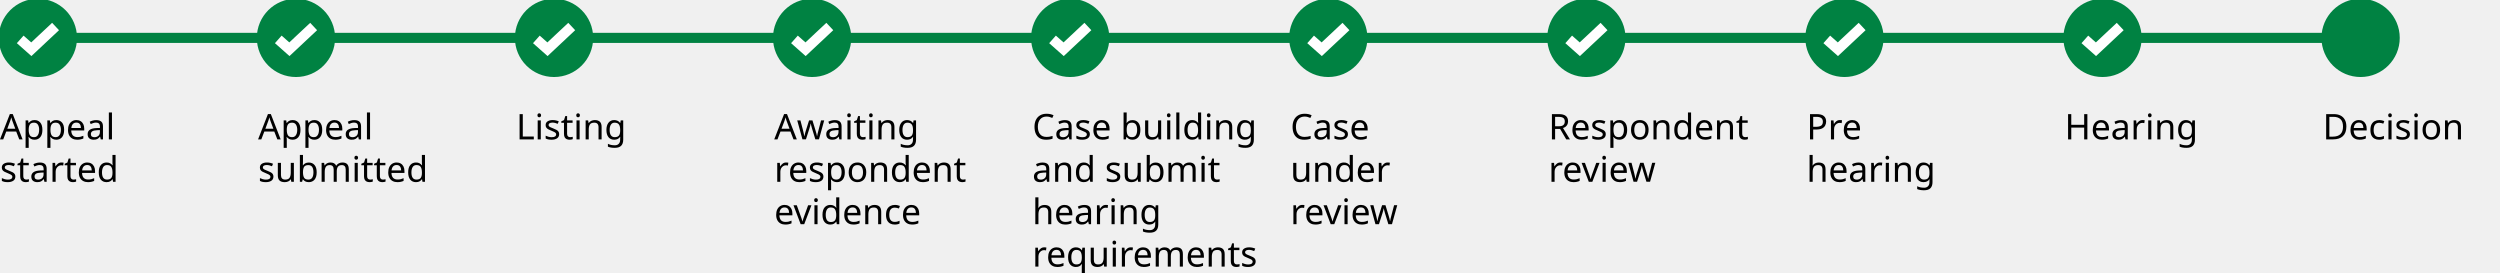
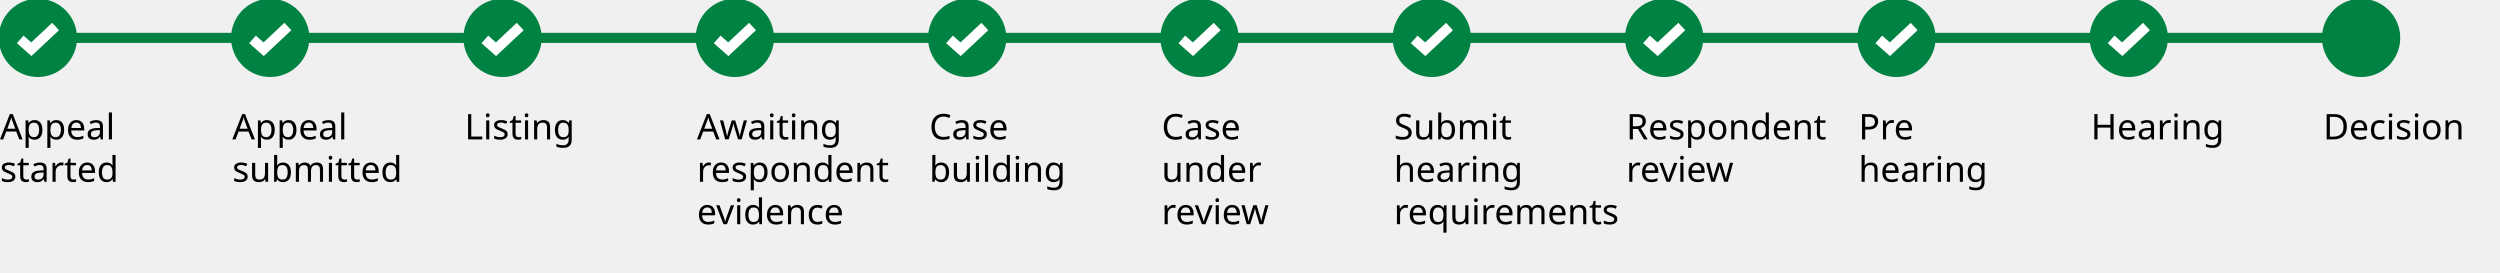
<svg xmlns="http://www.w3.org/2000/svg" version="1.1" id="Layer_1" x="0px" y="0px" width="990px" height="108px" viewBox="0 0 990 108" style="enable-background:new 0 0 990 108;" xml:space="preserve">
  <style type="text/css">
	.st2{fill:none;stroke:#008242;stroke-width:4;stroke-miterlimit:10;}
	.st3{fill:#008242;stroke:#008242;stroke-width:1;stroke-miterlimit:10;}
	.st4{fill:#FFFFFF;}
	.st5{fill:none;stroke:#FFFFFF;stroke-width:4;stroke-miterlimit:10;}
	.st6{fill:none;}
	.st7{font-family:'ArialMT';}
	.st8{font-size:14px;}
	.st9{font-family:'Arial-BoldMT';}
</style>
  <line class="st2" x1="17.5" y1="15" x2="926.3" y2="15" />
  <circle class="st3" cx="15" cy="15" r="15" />
  <polyline class="st5" points="8,15.6 12.4,19.5 22,10.5 " />
-   <circle class="st3" cx="117.2" cy="15" r="15" />
-   <polyline class="st5" points="110.2,15.6 114.6,19.5 124.2,10.5 " />
-   <circle class="st3" cx="219.4" cy="15" r="15" />
-   <polyline class="st5" points="212.4,15.6 216.8,19.5 226.4,10.5 " />
-   <circle class="st3" cx="321.6" cy="15" r="15" />
-   <polyline class="st5" points="314.6,15.6 319,19.5 328.6,10.5 " />
-   <circle class="st3" cx="423.8" cy="15" r="15" />
-   <polyline class="st5" points="416.8,15.6 421.2,19.5 430.8,10.5 " />
-   <circle class="st3" cx="526" cy="15" r="15" />
-   <polyline class="st5" points="519,15.6 523.4,19.5 533,10.5 " />
-   <circle class="st3" cx="628.2" cy="15" r="15" />
-   <polyline class="st5" points="621.2,15.6 625.6,19.5 635.2,10.5 " />
-   <circle class="st3" cx="730.4" cy="15" r="15" />
-   <polyline class="st5" points="723.4,15.6 727.8,19.5 737.4,10.5 " />
-   <circle class="st3" cx="832.6" cy="15" r="15" />
-   <polyline class="st5" points="825.6,15.6 830,19.5 839.6,10.5 " />
-   <circle class="st3" cx="934.8" cy="15" r="15" />
+   <circle class="st3" cx="107" cy="15" r="15" />
+   <polyline class="st5" points="100,15.6 104.4,19.5 114,10.5 " />
+   <circle class="st3" cx="199" cy="15" r="15" />
+   <polyline class="st5" points="192,15.6 196.4,19.5 206,10.5 " />
+   <circle class="st3" cx="291" cy="15" r="15" />
+   <polyline class="st5" points="284,15.6 288.4,19.5 298,10.5 " />
+   <circle class="st3" cx="383" cy="15" r="15" />
+   <polyline class="st5" points="376,15.6 380.4,19.5 390,10.5 " />
+   <circle class="st3" cx="475" cy="15" r="15" />
+   <polyline class="st5" points="468,15.6 472.4,19.5 482,10.5 " />
+   <circle class="st3" cx="567" cy="15" r="15" />
+   <polyline class="st5" points="560,15.6 564.4,19.5 574,10.5 " />
+   <circle class="st3" cx="659" cy="15" r="15" />
+   <polyline class="st5" points="652,15.6 656.4,19.5 666,10.5 " />
+   <circle class="st3" cx="751" cy="15" r="15" />
+   <polyline class="st5" points="744,15.6 748.4,19.5 758,10.5 " />
+   <circle class="st3" cx="843" cy="15" r="15" />
+   <polyline class="st5" points="836,15.6 840.4,19.5 850,10.5 " />
+   <circle class="st3" cx="935" cy="15" r="15" />
  <rect y="45.2" class="st6" width="69" height="51" />
  <text transform="matrix(1 0 0 1 0 55.1888)">
    <tspan x="0" y="0" class="st7 st8">Appeal</tspan>
    <tspan x="0" y="16.8" class="st7 st8">started</tspan>
  </text>
-   <rect x="102.2" y="45.2" class="st6" width="69" height="51" />
-   <text transform="matrix(1 0 0 1 102.2 55.1888)">
+   <rect x="92" y="45.2" class="st6" width="69" height="51" />
+   <text transform="matrix(1 0 0 1 92 55.1888)">
    <tspan x="0" y="0" class="st7 st8">Appeal</tspan>
    <tspan x="0" y="16.8" class="st7 st8">submitted</tspan>
  </text>
-   <rect x="204.4" y="45.2" class="st6" width="78.4" height="51" />
-   <text transform="matrix(1 0 0 1 204.4 55.1888)" class="st7 st8">Listing</text>
-   <rect x="306.6" y="45.2" class="st6" width="69" height="51" />
-   <text transform="matrix(1 0 0 1 306.6 55.1888)">
+   <rect x="184" y="45.2" class="st6" width="69" height="51" />
+   <text transform="matrix(1 0 0 1 184 55.1888)" class="st7 st8">Listing</text>
+   <rect x="276" y="45.2" class="st6" width="69" height="51" />
+   <text transform="matrix(1 0 0 1 276 55.1888)">
    <tspan x="0" y="0" class="st7 st8">Awaiting</tspan>
    <tspan x="0" y="16.8" class="st7 st8">respondent</tspan>
    <tspan x="0" y="33.6" class="st7 st8">evidence</tspan>
  </text>
-   <rect x="408.8" y="45.2" class="st6" width="69" height="51" />
-   <text transform="matrix(1 0 0 1 408.8 55.1888)">
-     <tspan x="0" y="0" class="st7 st8">Case building</tspan>
-     <tspan x="0" y="16.8" class="st7 st8">and submit</tspan>
-     <tspan x="0" y="33.6" class="st7 st8">hearing</tspan>
-     <tspan x="0" y="50.4" class="st7 st8">requirements</tspan>
+   <rect x="368" y="45.2" class="st6" width="69" height="51" />
+   <text transform="matrix(1 0 0 1 368 55.1888)">
+     <tspan x="0" y="0" class="st7 st8">Case</tspan>
+     <tspan x="0" y="16.8" class="st7 st8">building</tspan>
  </text>
-   <rect x="511" y="45.2" class="st6" width="76.1" height="51" />
-   <text transform="matrix(1 0 0 1 511 55.1888)">
+   <rect x="460" y="45.2" class="st6" width="69" height="51" />
+   <text transform="matrix(1 0 0 1 460 55.1888)">
    <tspan x="0" y="0" class="st7 st8">Case</tspan>
    <tspan x="0" y="16.8" class="st7 st8">under</tspan>
    <tspan x="0" y="33.6" class="st7 st8">review</tspan>
  </text>
-   <rect x="613.2" y="45.2" class="st6" width="89" height="51" />
-   <text transform="matrix(1 0 0 1 613.2 55.1888)">
+   <rect x="552" y="45.2" class="st6" width="69" height="51" />
+   <text transform="matrix(1 0 0 1 552 55.1888)">
+     <tspan x="0" y="0" class="st7 st8">Submit</tspan>
+     <tspan x="0" y="16.8" class="st7 st8">hearing</tspan>
+     <tspan x="0" y="33.6" class="st7 st8">requirements</tspan>
+   </text>
+   <rect x="644" y="45.2" class="st6" width="69" height="51" />
+   <text transform="matrix(1 0 0 1 644 55.1888)">
    <tspan x="0" y="0" class="st7 st8">Respondent</tspan>
    <tspan x="0" y="16.8" class="st7 st8">review</tspan>
  </text>
-   <rect x="715.4" y="45.2" class="st6" width="69" height="51" />
-   <text transform="matrix(1 0 0 1 715.4 55.1888)">
+   <rect x="736" y="45.2" class="st6" width="69" height="51" />
+   <text transform="matrix(1 0 0 1 736 55.1888)">
    <tspan x="0" y="0" class="st7 st8">Pre</tspan>
    <tspan x="0" y="16.8" class="st7 st8">hearing</tspan>
  </text>
-   <rect x="817.6" y="45.2" class="st6" width="69" height="51" />
-   <text transform="matrix(1 0 0 1 817.6 55.1888)" class="st7 st8">Hearing</text>
-   <rect x="919.8" y="45.2" class="st6" width="69" height="51" />
-   <text transform="matrix(1 0 0 1 919.8 55.1888)" class="st9 st8">Decision</text>
+   <rect x="828" y="45.2" class="st6" width="69" height="51" />
+   <text transform="matrix(1 0 0 1 828 55.1888)" class="st7 st8">Hearing</text>
+   <rect x="920" y="45.2" class="st6" width="69" height="51" />
+   <text transform="matrix(1 0 0 1 920 55.1888)" class="st9 st8">Decision</text>
</svg>
